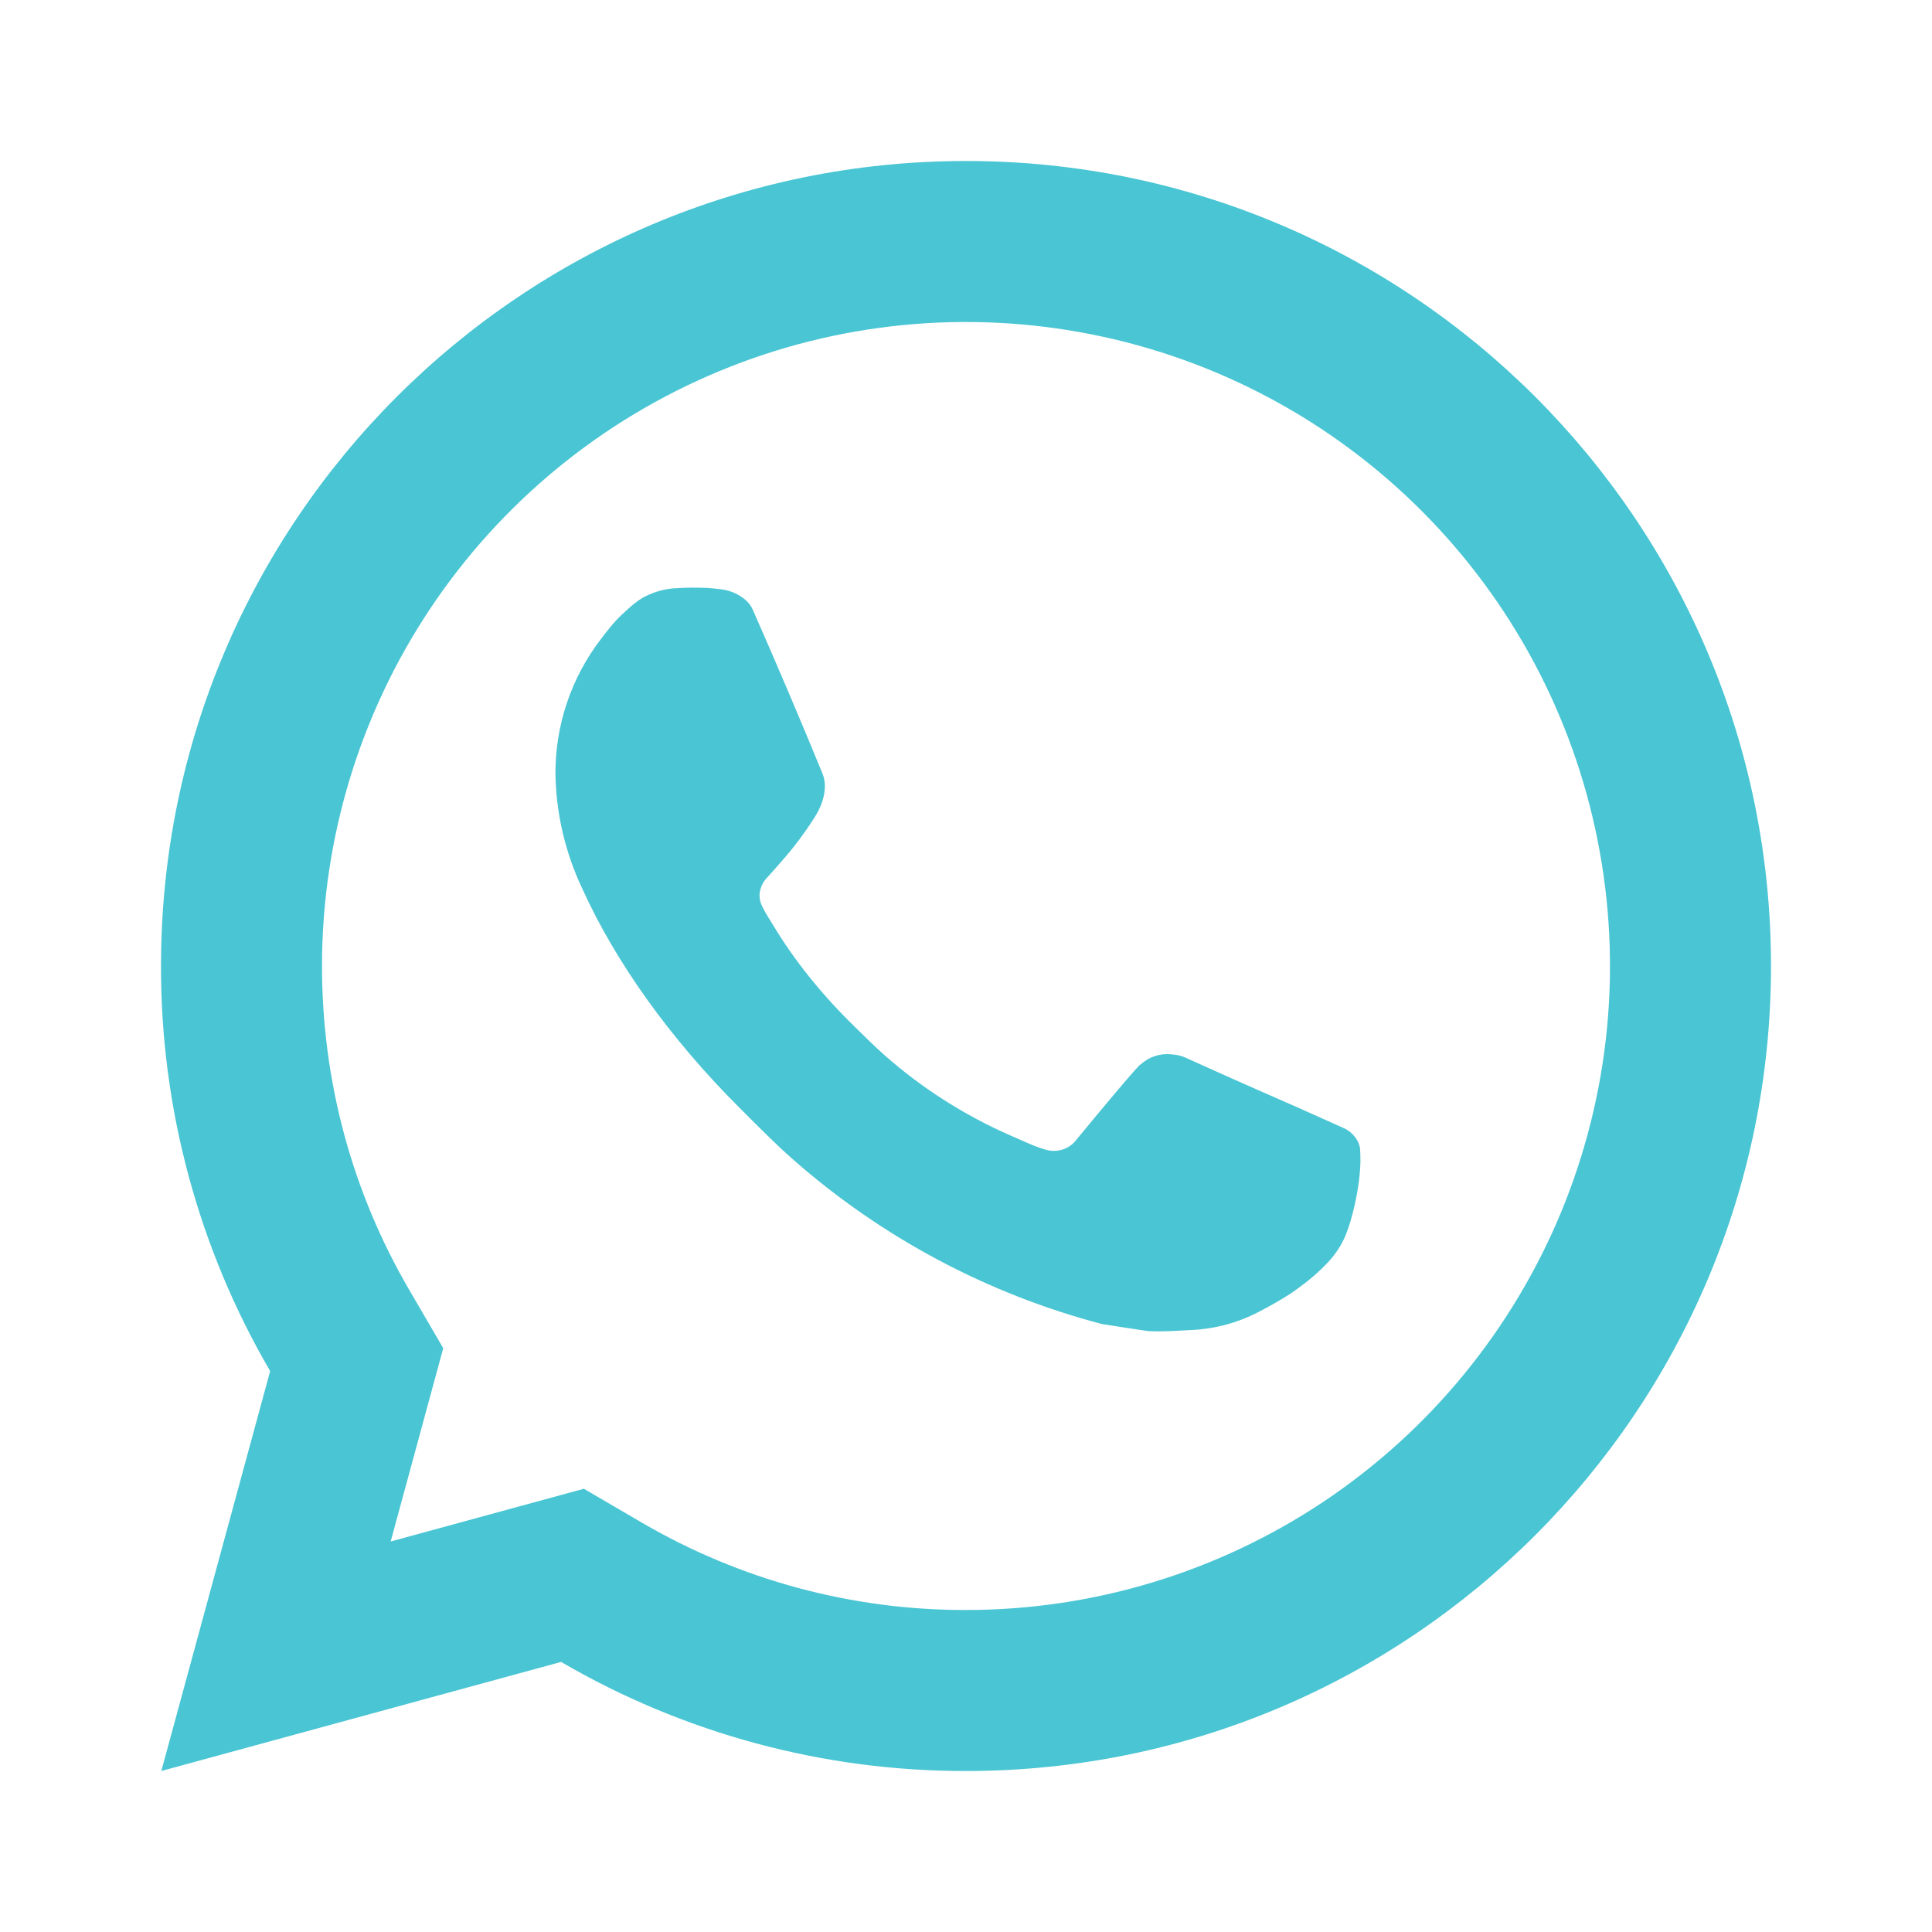
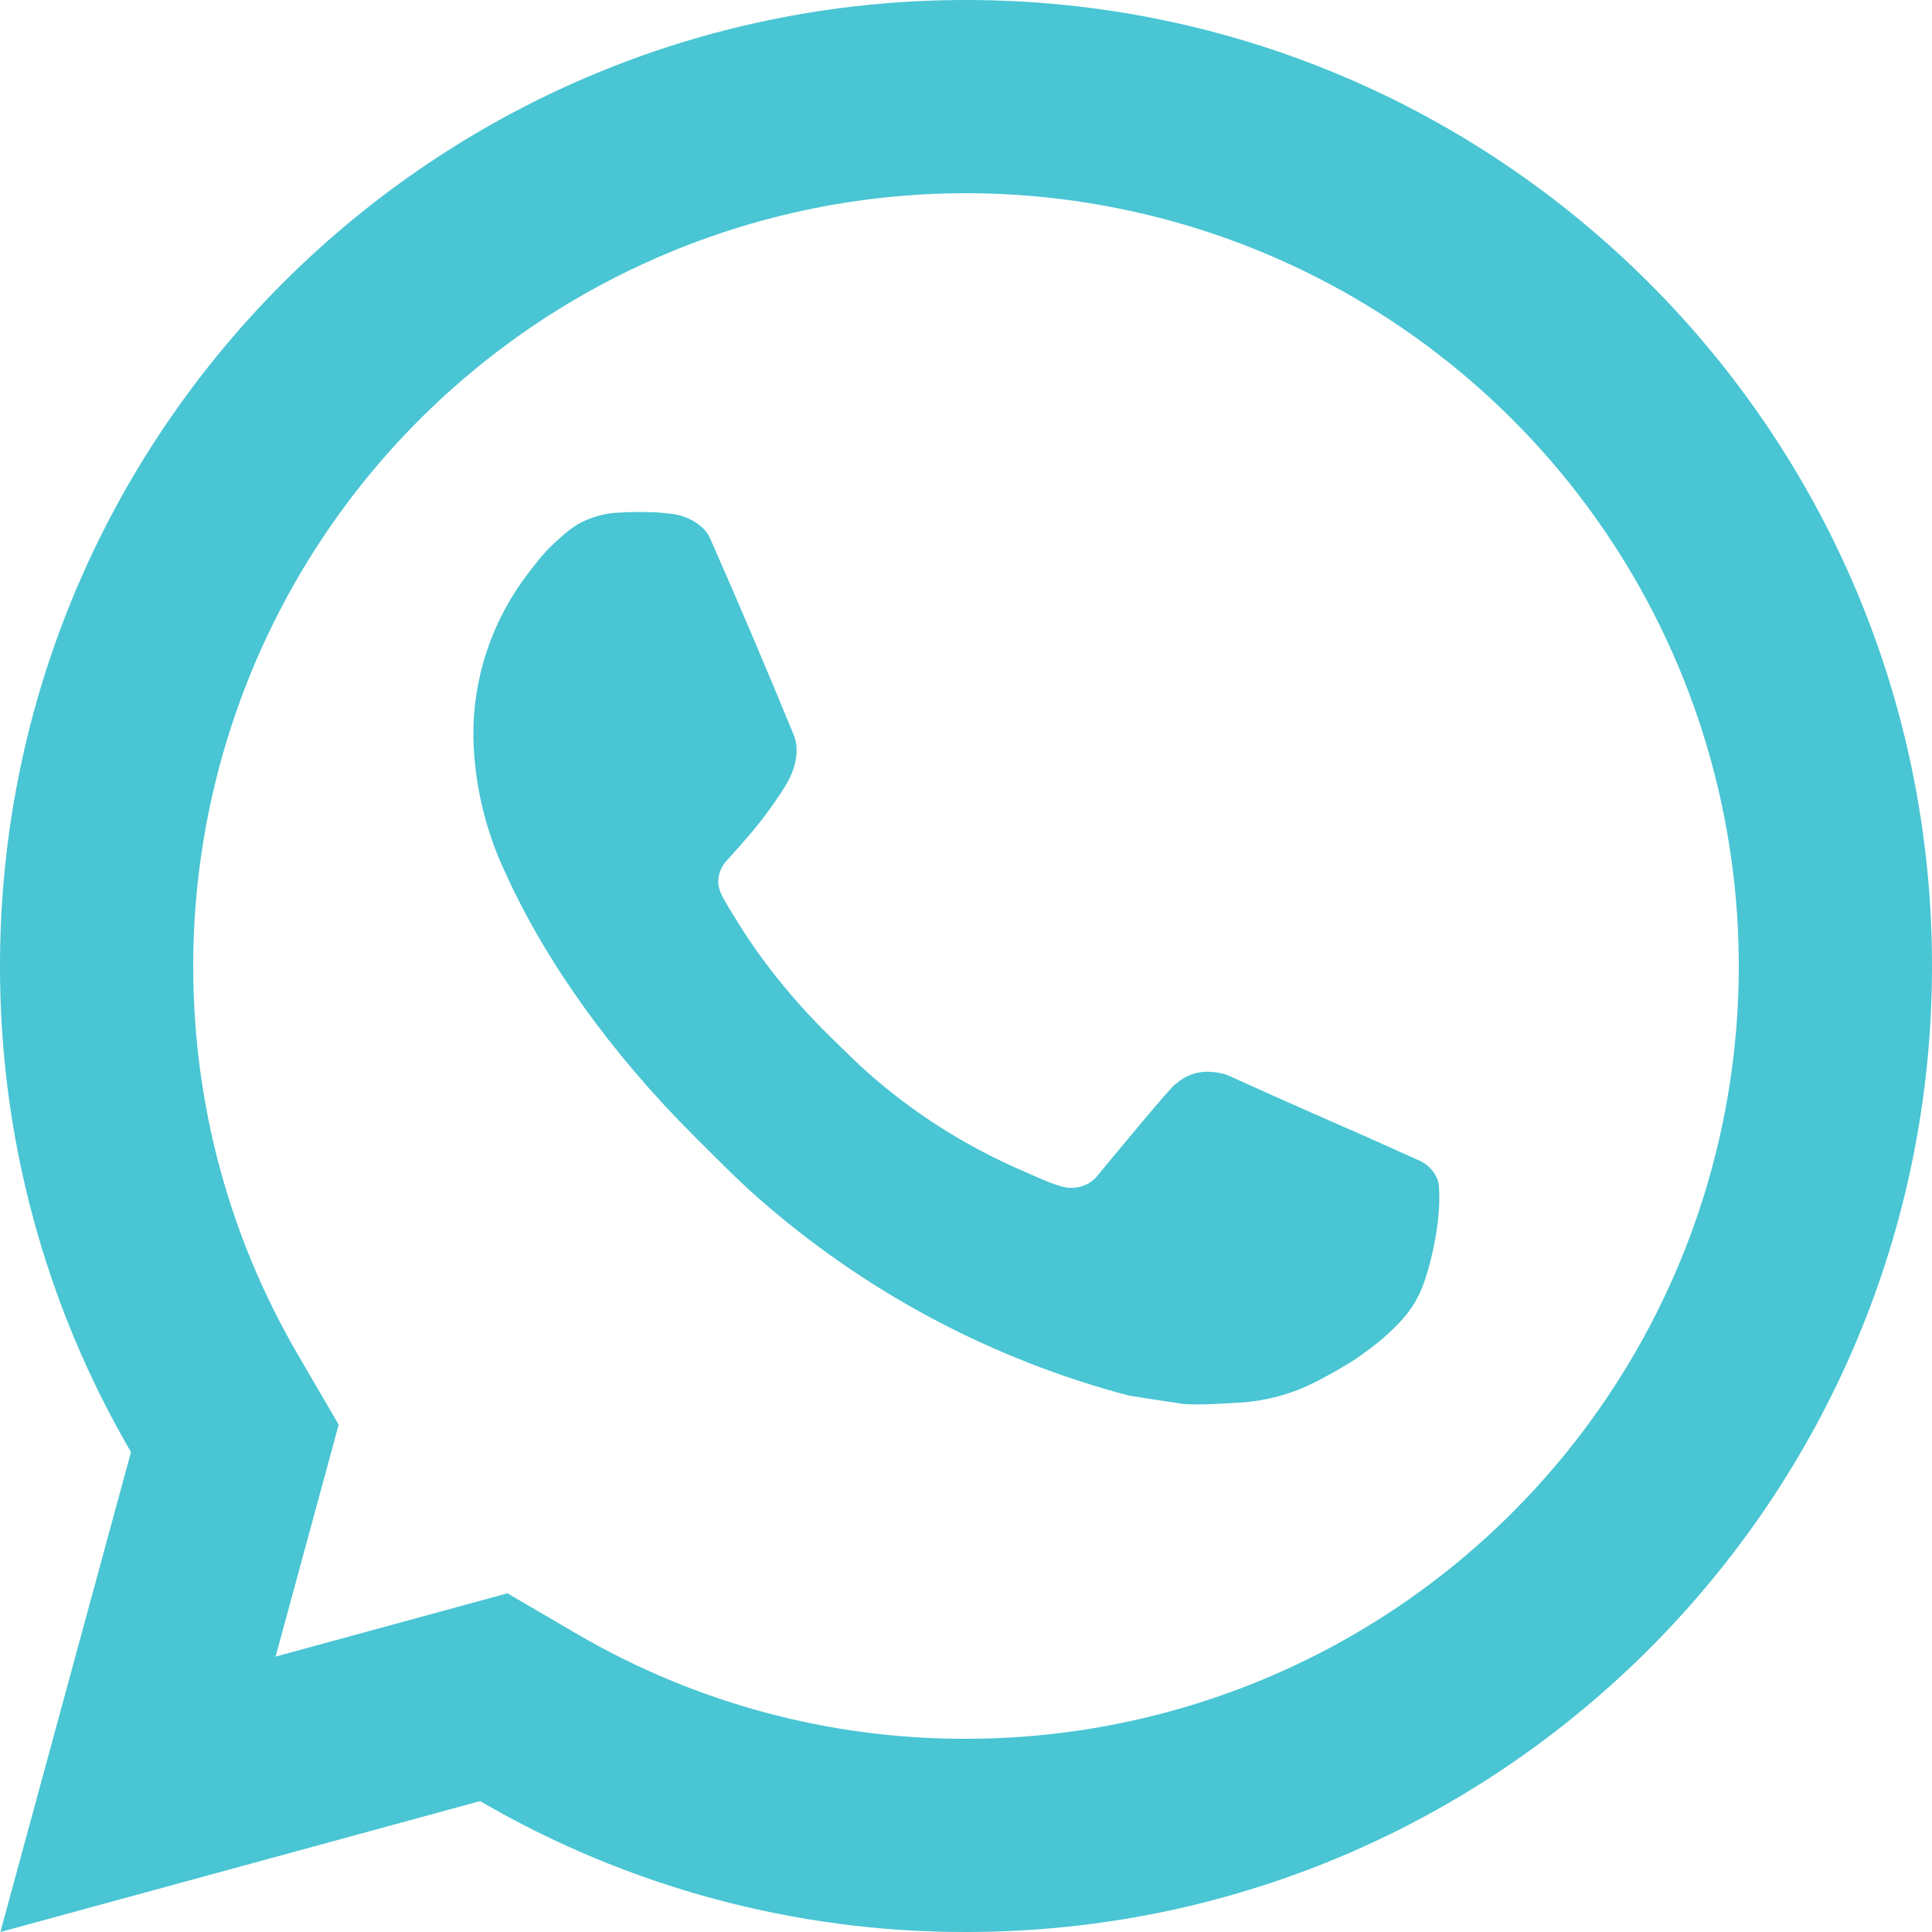
- <svg xmlns="http://www.w3.org/2000/svg" width="24" height="24" viewBox="0 0 24 24" fill="none">
-   <path d="M7.253 18.494L7.977 18.917C9.198 19.629 10.587 20.003 12 20C13.582 20 15.129 19.531 16.445 18.652C17.76 17.773 18.785 16.523 19.391 15.062C19.997 13.6 20.155 11.991 19.846 10.439C19.538 8.887 18.776 7.462 17.657 6.343C16.538 5.224 15.113 4.462 13.561 4.154C12.009 3.845 10.4 4.003 8.939 4.609C7.477 5.214 6.227 6.24 5.348 7.555C4.469 8.871 4 10.418 4 12C4 13.436 4.377 14.813 5.084 16.024L5.506 16.748L4.853 19.149L7.253 18.494ZM2.004 22L3.356 17.032C2.465 15.505 1.997 13.768 2 12C2 6.477 6.477 2 12 2C17.523 2 22 6.477 22 12C22 17.523 17.523 22 12 22C10.233 22.003 8.497 21.535 6.97 20.645L2.004 22ZM8.391 7.308C8.525 7.298 8.66 7.298 8.794 7.304C8.848 7.308 8.902 7.314 8.956 7.32C9.115 7.338 9.29 7.435 9.349 7.569C9.647 8.245 9.937 8.926 10.217 9.609C10.279 9.761 10.242 9.956 10.124 10.146C10.043 10.274 9.955 10.399 9.861 10.518C9.748 10.663 9.505 10.929 9.505 10.929C9.505 10.929 9.406 11.047 9.444 11.194C9.458 11.25 9.504 11.331 9.546 11.399L9.605 11.494C9.861 11.921 10.205 12.354 10.625 12.762C10.745 12.878 10.862 12.997 10.988 13.108C11.456 13.521 11.986 13.858 12.558 14.108L12.563 14.11C12.648 14.147 12.691 14.167 12.815 14.22C12.877 14.246 12.941 14.269 13.006 14.286C13.073 14.303 13.144 14.3 13.209 14.277C13.275 14.254 13.332 14.212 13.373 14.156C14.097 13.279 14.163 13.222 14.169 13.222V13.224C14.219 13.177 14.279 13.142 14.344 13.12C14.409 13.098 14.479 13.09 14.547 13.097C14.607 13.101 14.668 13.112 14.724 13.137C15.255 13.38 16.124 13.759 16.124 13.759L16.706 14.02C16.804 14.067 16.893 14.178 16.896 14.285C16.9 14.352 16.906 14.46 16.883 14.658C16.851 14.917 16.773 15.228 16.695 15.391C16.642 15.502 16.571 15.604 16.485 15.693C16.384 15.799 16.274 15.895 16.155 15.981C16.114 16.012 16.072 16.042 16.03 16.071C15.906 16.15 15.778 16.223 15.647 16.291C15.389 16.428 15.105 16.506 14.814 16.521C14.629 16.531 14.444 16.545 14.258 16.535C14.25 16.535 13.69 16.448 13.69 16.448C12.268 16.074 10.953 15.373 9.85 14.402C9.624 14.203 9.415 13.989 9.201 13.776C8.311 12.891 7.639 11.936 7.231 11.034C7.022 10.591 6.909 10.109 6.9 9.62C6.896 9.013 7.094 8.422 7.464 7.94C7.537 7.846 7.606 7.748 7.725 7.635C7.852 7.515 7.932 7.451 8.019 7.407C8.135 7.349 8.261 7.315 8.39 7.307L8.391 7.308Z" fill="#49C5D3" />
+ <svg xmlns="http://www.w3.org/2000/svg" width="20" height="20" viewBox="0 0 20 20" fill="none">
+   <path d="M5.253 16.494L5.977 16.917C7.198 17.629 8.587 18.003 10 18C11.582 18 13.129 17.531 14.445 16.652C15.76 15.773 16.785 14.523 17.391 13.062C17.997 11.6 18.155 9.991 17.846 8.439C17.538 6.887 16.776 5.462 15.657 4.343C14.538 3.224 13.113 2.462 11.561 2.154C10.009 1.845 8.4 2.003 6.939 2.609C5.477 3.214 4.227 4.24 3.348 5.555C2.469 6.871 2 8.418 2 10C2 11.436 2.377 12.813 3.084 14.024L3.506 14.748L2.853 17.149L5.253 16.494ZM0.004 20L1.356 15.032C0.465 13.505 -0.003 11.768 1.34322e-05 10C1.34322e-05 4.477 4.477 0 10 0C15.523 0 20 4.477 20 10C20 15.523 15.523 20 10 20C8.233 20.003 6.497 19.535 4.97 18.645L0.004 20ZM6.391 5.308C6.525 5.298 6.66 5.298 6.794 5.304C6.848 5.308 6.902 5.314 6.956 5.32C7.115 5.338 7.29 5.435 7.349 5.569C7.647 6.245 7.937 6.926 8.217 7.609C8.279 7.761 8.242 7.956 8.124 8.146C8.043 8.274 7.955 8.399 7.861 8.518C7.748 8.663 7.505 8.929 7.505 8.929C7.505 8.929 7.406 9.047 7.444 9.194C7.458 9.25 7.504 9.331 7.546 9.399L7.605 9.494C7.861 9.921 8.205 10.354 8.625 10.762C8.745 10.878 8.862 10.997 8.988 11.108C9.456 11.521 9.986 11.858 10.558 12.108L10.563 12.11C10.648 12.147 10.691 12.167 10.815 12.22C10.877 12.246 10.941 12.269 11.006 12.286C11.073 12.303 11.144 12.3 11.209 12.277C11.275 12.254 11.332 12.212 11.373 12.156C12.097 11.279 12.163 11.222 12.169 11.222V11.224C12.219 11.177 12.279 11.142 12.344 11.12C12.409 11.098 12.479 11.09 12.547 11.097C12.607 11.101 12.668 11.112 12.724 11.137C13.255 11.38 14.124 11.759 14.124 11.759L14.706 12.02C14.804 12.067 14.893 12.178 14.896 12.285C14.9 12.352 14.906 12.46 14.883 12.658C14.851 12.917 14.773 13.228 14.695 13.391C14.642 13.502 14.571 13.604 14.485 13.693C14.384 13.799 14.274 13.895 14.155 13.981C14.114 14.012 14.072 14.042 14.03 14.071C13.906 14.15 13.778 14.223 13.647 14.291C13.389 14.428 13.105 14.506 12.814 14.521C12.629 14.531 12.444 14.545 12.258 14.535C12.25 14.535 11.69 14.448 11.69 14.448C10.268 14.074 8.953 13.373 7.85 12.402C7.624 12.203 7.415 11.989 7.201 11.776C6.311 10.891 5.639 9.936 5.231 9.034C5.022 8.591 4.909 8.109 4.9 7.62C4.896 7.013 5.094 6.422 5.464 5.94C5.537 5.846 5.606 5.748 5.725 5.635C5.852 5.515 5.932 5.451 6.019 5.407C6.135 5.349 6.261 5.315 6.39 5.307L6.391 5.308Z" fill="#49C5D3" />
</svg>
